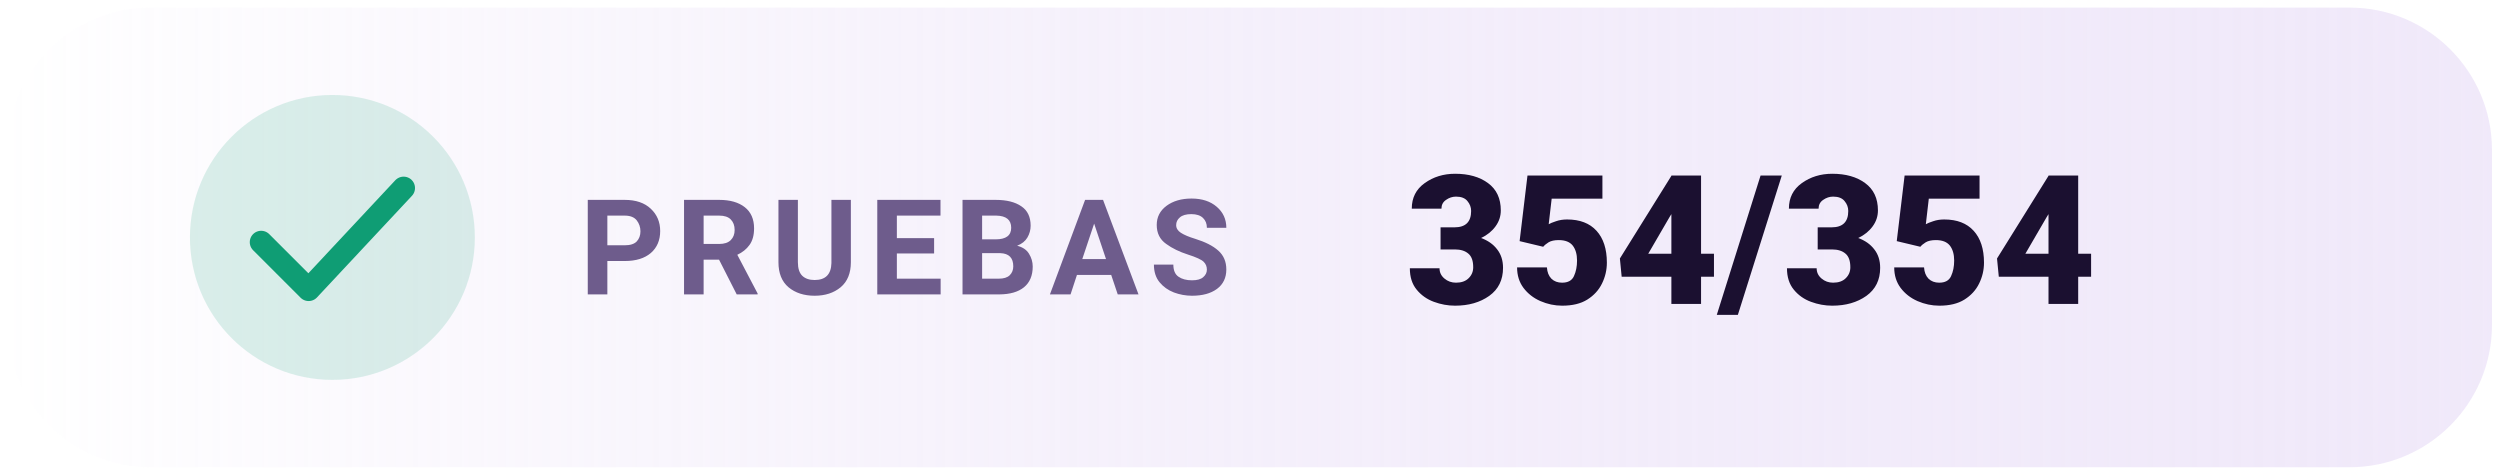
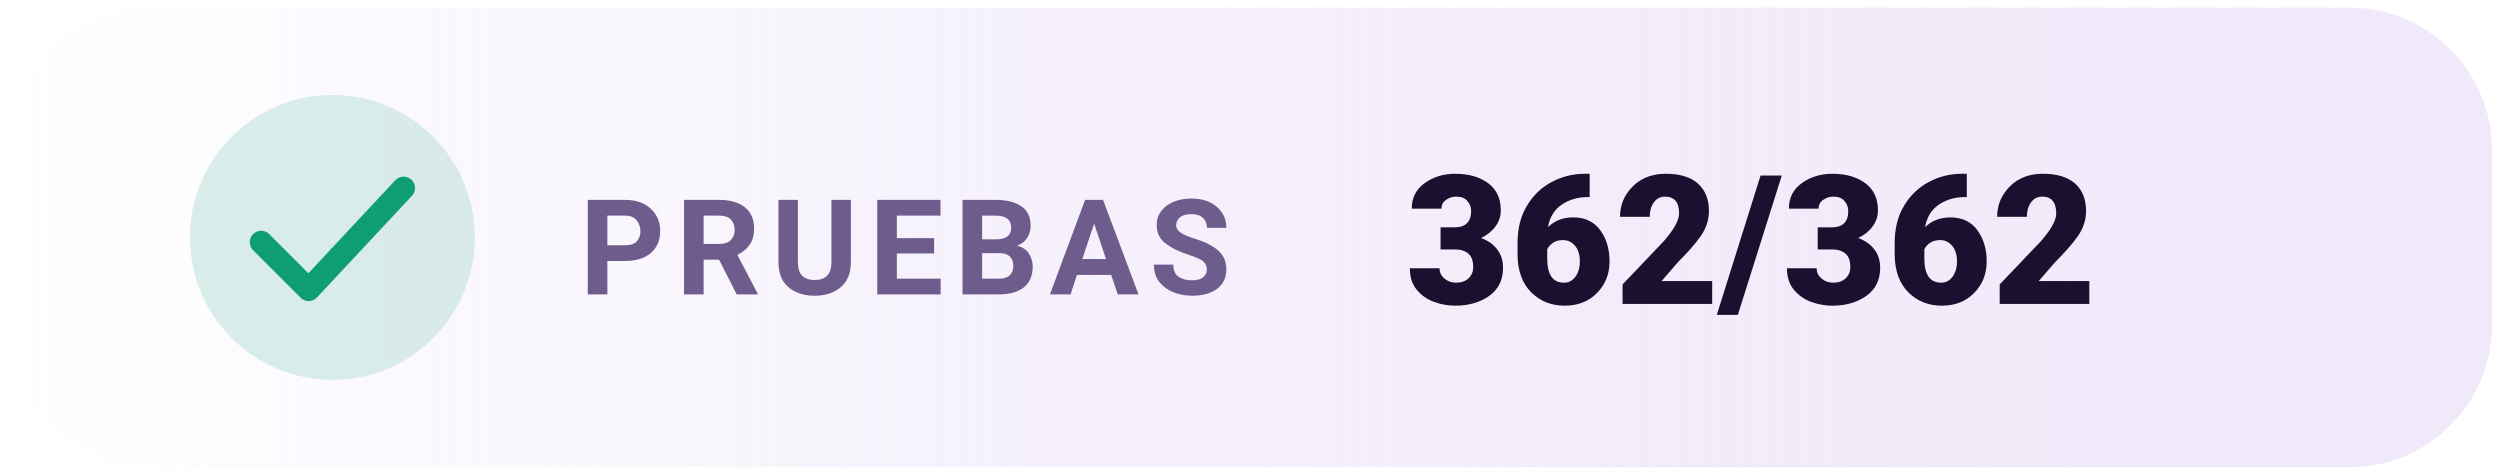
- <svg xmlns="http://www.w3.org/2000/svg" viewBox="0 0 263.244 50" width="263.244" height="50" role="img" aria-label="pruebas 354/354">
+ <svg xmlns="http://www.w3.org/2000/svg" viewBox="0 0 263.244 50" width="263.244" height="50" role="img" aria-label="pruebas 362/362">
  <defs>
    <style>
@keyframes vaiven { 0% { transform: translateX(-620px) } 100% { transform: translateX(1500px) } }
@keyframes respirar { 0%,100% { opacity: .45 } 50% { opacity: .8 } }
@keyframes latir { 0%,100% { opacity: .25; transform: scale(1) } 50% { opacity: .7; transform: scale(1.35) } }
@keyframes recorrer { 0% { transform: translateX(-320px) } 100% { transform: translateX(1240px) } }
.brillo { animation: vaiven 11s linear infinite; }
.halo { animation: respirar 9s ease-in-out infinite; }
.punto { animation: latir 5s ease-in-out infinite; transform-origin: center; }
.destello { animation: recorrer 7s ease-in-out infinite; }
@media (prefers-reduced-motion: reduce) {
  .brillo, .halo, .punto, .destello { animation: none }
}</style>
    <linearGradient id="piel" x1="0" y1="0" x2="1" y2="0">
      <stop offset="0" stop-color="#FFFFFF" />
      <stop offset="1" stop-color="#E4D7F5" stop-opacity=".55" />
    </linearGradient>
    <clipPath id="recorte">
      <rect x="0.8" y="0.8" width="261.6" height="48.4" rx="15" />
    </clipPath>
  </defs>
  <g clip-path="url(#recorte)">
    <rect x="0" y="0" width="263.2" height="50" rx="15" fill="url(#piel)" stroke="#E4D7F5" stroke-width="1.4" />
    <rect class="destello" x="0" y="0" width="120" height="50" fill="url(#velo)" opacity=".35" />
  </g>
  <circle cx="35" cy="25" r="15" fill="#0F9D74" opacity=".15" />
  <g transform="translate(23 13)" fill="none" stroke="#0F9D74" stroke-width="2">
    <path d="M4.5 12.5 9.5 17.5 19.5 6.8" fill="none" stroke-width="2.4" stroke-linecap="round" stroke-linejoin="round" />
  </g>
  <text x="61" y="31" font-family="-apple-system, BlinkMacSystemFont, &quot;SF Pro Display&quot;, &quot;Segoe UI&quot;, Roboto, Helvetica, Arial, sans-serif" font-size="14" font-weight="700" letter-spacing="1.1" fill="#6E5C8C">PRUEBAS</text>
-   <text x="148.0" y="32" font-family="-apple-system, BlinkMacSystemFont, &quot;SF Pro Display&quot;, &quot;Segoe UI&quot;, Roboto, Helvetica, Arial, sans-serif" font-size="19" font-weight="800" fill="#1B1030">354/354</text>
+   <text x="148.0" y="32" font-family="-apple-system, BlinkMacSystemFont, &quot;SF Pro Display&quot;, &quot;Segoe UI&quot;, Roboto, Helvetica, Arial, sans-serif" font-size="19" font-weight="800" fill="#1B1030">362/362</text>
</svg>
